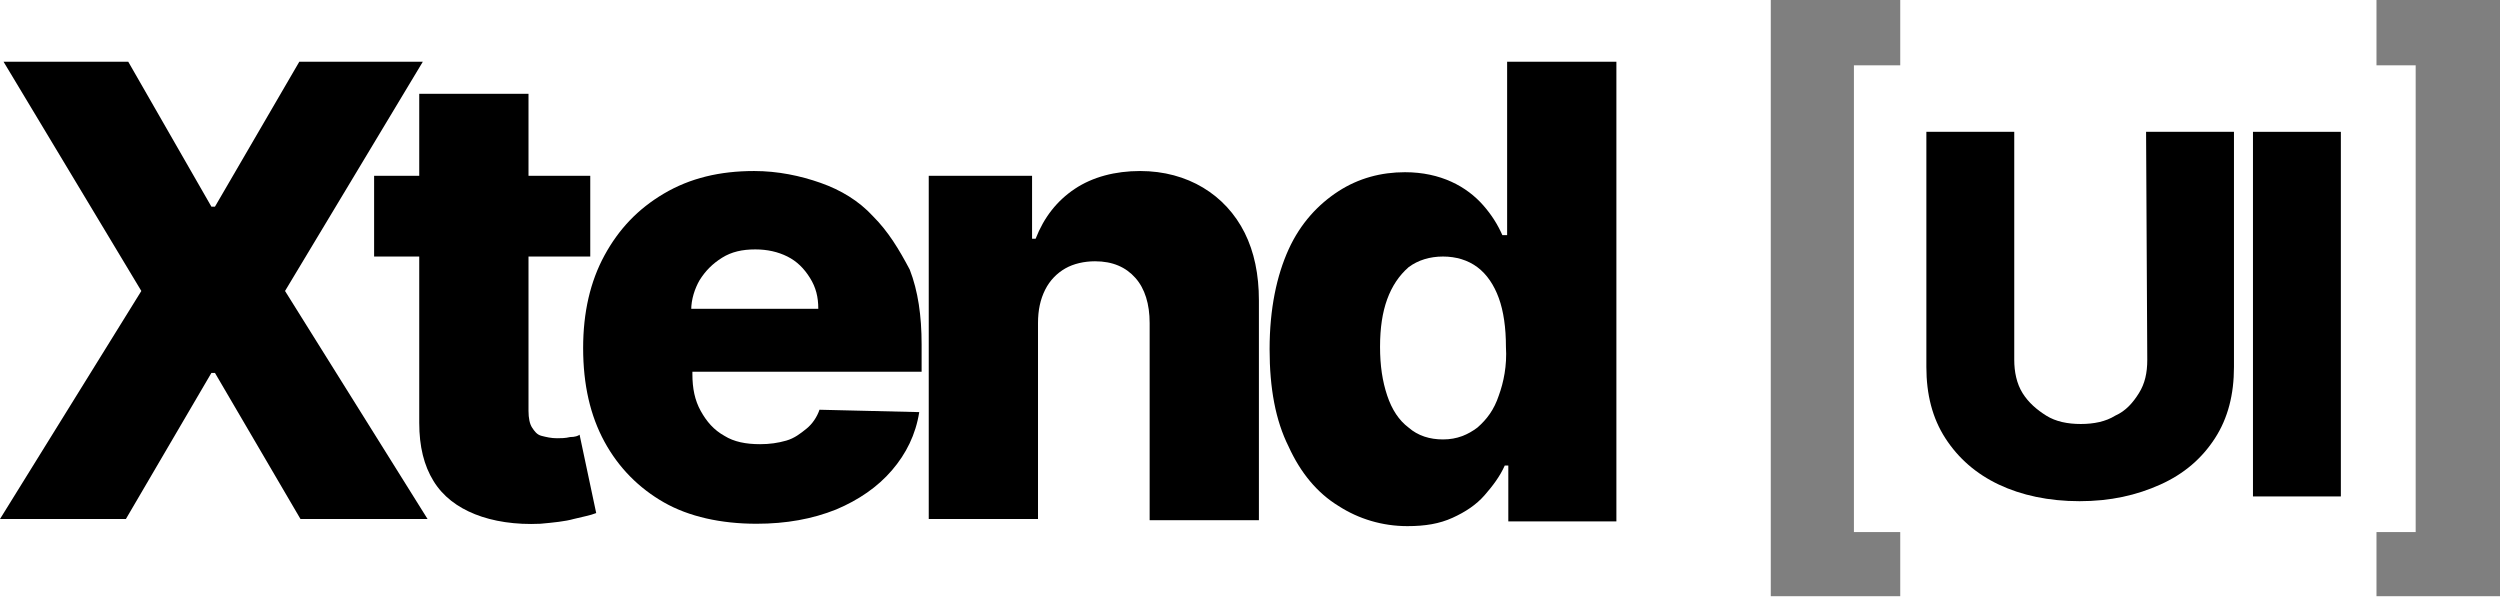
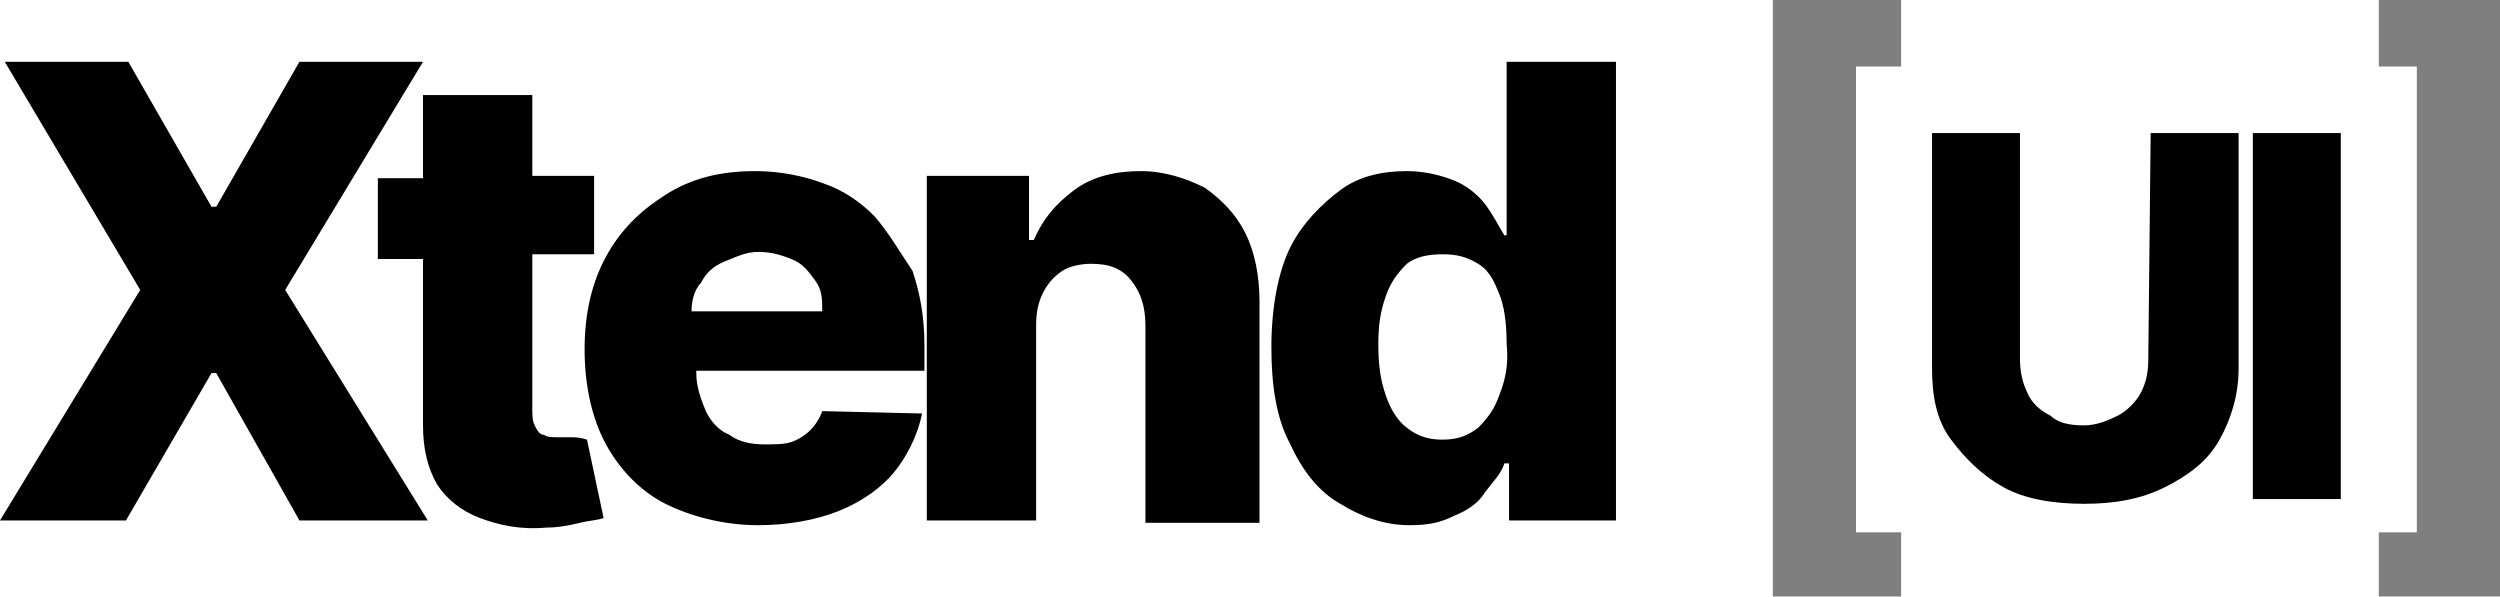
- <svg xmlns="http://www.w3.org/2000/svg" version="1.1" id="Layer_1" x="0px" y="0px" viewBox="0 0 210.5 50.2" style="enable-background:new 0 0 210.5 50.2;" xml:space="preserve">
+ <svg xmlns="http://www.w3.org/2000/svg" version="1.1" id="Layer_1" x="0px" y="0px" viewBox="0 0 105.2 25.1" style="enable-background:new 0 0 105.2 25.1;" xml:space="preserve">
  <style type="text/css">
	.st0{opacity:0.5;enable-background:new    ;}
</style>
-   <polygon class="st0" points="149.1,50.2 160,50.2 160,44.8 156.1,44.8 156.1,5.5 160,5.5 160,0 149.1,0 " />
-   <polygon class="st0" points="200.1,0 200.1,5.5 203.4,5.5 203.4,44.8 200.1,44.8 200.1,50.2 210.5,50.2 210.5,0 " />
+   <polygon class="st0" points="74.6,25.1 80,25.1 80,22.4 78.1,22.4 78.1,2.8 80,2.8 80,0 74.6,0 " />
+   <polygon class="st0" points="100.1,0 100.1,2.8 101.7,2.8 101.7,22.4 100.1,22.4 100.1,25.1 105.2,25.1 105.2,0 " />
  <g>
-     <polygon points="35.6,5.2 25.2,5.2 18.1,17.4 17.8,17.4 10.8,5.2 0.3,5.2 11.9,24.5 0,43.7 10.6,43.7 17.8,31.4 18.1,31.4    25.3,43.7 36,43.7 24,24.5  " />
-     <path d="M48,36.8c-0.4,0.1-0.8,0.1-1.1,0.1c-0.5,0-0.9-0.1-1.3-0.2c-0.4-0.1-0.6-0.4-0.8-0.7s-0.3-0.8-0.3-1.4v-13h5.2v-6.8h-5.2   V7.9h-9.2v6.9h-3.8v6.8h3.8v14c0,2,0.4,3.6,1.2,4.9c0.8,1.3,2,2.2,3.5,2.8s3.4,0.9,5.5,0.8c1.1-0.1,2.1-0.2,2.8-0.4   c0.8-0.2,1.4-0.3,1.9-0.5l-1.4-6.6C48.7,36.7,48.4,36.8,48,36.8z" />
-     <path d="M73.5,18.2c-1.2-1.3-2.7-2.2-4.4-2.8c-1.7-0.6-3.6-1-5.6-1c-2.9,0-5.4,0.6-7.6,1.9s-3.8,3-5,5.2s-1.8,4.8-1.8,7.8   c0,3.1,0.6,5.7,1.8,7.9s2.9,3.9,5,5.1s4.8,1.8,7.8,1.8c2.5,0,4.7-0.4,6.7-1.2c1.9-0.8,3.5-1.9,4.7-3.3s2-3,2.3-4.9L69,34.5   c-0.2,0.6-0.6,1.2-1.1,1.6c-0.5,0.4-1,0.8-1.7,1s-1.4,0.3-2.2,0.3c-1.2,0-2.2-0.2-3-0.7c-0.9-0.5-1.5-1.2-2-2.1   c-0.5-0.9-0.7-1.9-0.7-3.1v-0.2h19.3V29c0-2.4-0.3-4.5-1-6.3C75.7,21,74.8,19.5,73.5,18.2z M58.2,26.1c0-0.9,0.3-1.8,0.7-2.5   c0.5-0.8,1.1-1.4,1.9-1.9s1.7-0.7,2.8-0.7c1,0,1.9,0.2,2.7,0.6c0.8,0.4,1.4,1,1.9,1.8s0.7,1.6,0.7,2.6H58.2V26.1z" />
-     <path d="M101.3,15.8c-1.5-0.9-3.3-1.4-5.3-1.4c-2.1,0-4,0.5-5.5,1.5s-2.6,2.4-3.3,4.2h-0.3v-5.3h-8.7v28.9h9.2V27.2   c0-1.1,0.2-2,0.6-2.8s1-1.4,1.7-1.8s1.6-0.6,2.5-0.6c1.5,0,2.6,0.5,3.4,1.4s1.2,2.2,1.2,3.8v16.6h9.2V25.3c0-2.2-0.4-4.1-1.2-5.7   C104,18,102.8,16.7,101.3,15.8z" />
-     <path d="M126.7,19.8h-0.2c-0.4-0.9-0.9-1.7-1.6-2.5c-0.7-0.8-1.6-1.5-2.7-2s-2.4-0.8-3.9-0.8c-2,0-3.9,0.5-5.6,1.6   s-3.2,2.7-4.2,4.9s-1.6,5-1.6,8.4c0,3.3,0.5,6,1.6,8.2c1,2.2,2.4,3.9,4.2,5c1.7,1.1,3.7,1.7,5.8,1.7c1.5,0,2.7-0.2,3.8-0.7   c1.1-0.5,2-1.1,2.7-1.9c0.7-0.8,1.3-1.6,1.7-2.5h0.3v4.7h9.1V5.2h-9.2v14.6H126.7z M126.2,33.3c-0.4,1.2-1,2-1.8,2.7   c-0.8,0.6-1.7,1-2.9,1c-1.1,0-2.1-0.3-2.9-1c-0.8-0.6-1.4-1.5-1.8-2.7s-0.6-2.5-0.6-4.1s0.2-2.9,0.6-4s1-2,1.8-2.7   c0.8-0.6,1.8-0.9,2.9-0.9s2.1,0.3,2.9,0.9s1.4,1.5,1.8,2.6s0.6,2.5,0.6,4.1C126.9,30.8,126.6,32.2,126.2,33.3z" />
-     <path d="M180.8,30.3c0,1.1-0.2,2-0.7,2.8s-1.1,1.5-2,1.9c-0.8,0.5-1.8,0.7-2.9,0.7c-1.1,0-2.1-0.2-2.9-0.7c-0.8-0.5-1.5-1.1-2-1.9   c-0.5-0.8-0.7-1.8-0.7-2.8V11.1h-7.4v19.8c0,2.3,0.5,4.3,1.6,6s2.6,3,4.5,3.9s4.2,1.4,6.8,1.4s4.8-0.5,6.8-1.4s3.5-2.2,4.6-3.9   s1.6-3.7,1.6-6V11.1h-7.4L180.8,30.3L180.8,30.3z" />
-     <rect x="189.7" y="11.1" width="7.4" height="30.7" />
+     <polygon points="17.8,2.6 12.6,2.6 9.1,8.7 8.9,8.7 5.4,2.6 0.2,2.6 5.9,12.2 0,21.9 5.3,21.9 8.9,15.7 9.1,15.7 12.6,21.9    18,21.9 12,12.2  " />
+     <path d="M24,18.4c-0.2,0-0.4,0-0.5,0c-0.2,0-0.5,0-0.6-0.1c-0.2,0-0.3-0.2-0.4-0.4s-0.1-0.4-0.1-0.7v-6.5h2.6V7.4h-2.6V4h-4.6v3.5   h-1.9v3.4h1.9v7c0,1,0.2,1.8,0.6,2.5c0.4,0.6,1,1.1,1.8,1.4s1.7,0.5,2.8,0.4c0.5,0,1-0.1,1.4-0.2c0.4-0.1,0.7-0.1,1-0.2l-0.7-3.3   C24.4,18.4,24.2,18.4,24,18.4z" />
+     <path d="M36.8,9.1c-0.6-0.6-1.3-1.1-2.2-1.4c-0.8-0.3-1.8-0.5-2.8-0.5c-1.5,0-2.7,0.3-3.8,1s-1.9,1.5-2.5,2.6s-0.9,2.4-0.9,3.9   c0,1.5,0.3,2.9,0.9,4s1.5,2,2.5,2.5s2.4,0.9,3.9,0.9c1.2,0,2.4-0.2,3.4-0.6c1-0.4,1.8-1,2.3-1.6s1-1.5,1.2-2.5l-4.2-0.1   c-0.1,0.3-0.3,0.6-0.5,0.8c-0.2,0.2-0.5,0.4-0.8,0.5s-0.7,0.1-1.1,0.1c-0.6,0-1.1-0.1-1.5-0.4c-0.5-0.2-0.8-0.6-1-1   c-0.2-0.5-0.4-1-0.4-1.6v-0.1h9.6v-1.1c0-1.2-0.2-2.2-0.5-3.1C37.8,10.5,37.4,9.8,36.8,9.1z M29.1,13.1c0-0.4,0.1-0.9,0.4-1.2   c0.2-0.4,0.5-0.7,1-0.9s0.9-0.4,1.4-0.4c0.5,0,0.9,0.1,1.4,0.3s0.7,0.5,1,0.9s0.3,0.8,0.3,1.3L29.1,13.1L29.1,13.1z" />
+     <path d="M50.7,7.9C49.9,7.5,49,7.2,48,7.2c-1,0-2,0.2-2.8,0.8s-1.3,1.2-1.7,2.1h-0.2V7.4h-4.3v14.5h4.6v-8.2c0-0.6,0.1-1,0.3-1.4   s0.5-0.7,0.8-0.9s0.8-0.3,1.2-0.3c0.8,0,1.3,0.2,1.7,0.7s0.6,1.1,0.6,1.9v8.3H53v-9.3c0-1.1-0.2-2.1-0.6-2.9   C52,9,51.4,8.4,50.7,7.9z" />
+     <path d="M63.3,9.9L63.3,9.9C63,9.4,62.8,9,62.5,8.6s-0.8-0.8-1.3-1s-1.2-0.4-2-0.4c-1,0-2,0.2-2.8,0.8s-1.6,1.4-2.1,2.4   s-0.8,2.5-0.8,4.2c0,1.6,0.2,3,0.8,4.1c0.5,1.1,1.2,2,2.1,2.5c0.8,0.5,1.8,0.9,2.9,0.9c0.8,0,1.3-0.1,1.9-0.4c0.5-0.2,1-0.5,1.3-1   c0.3-0.4,0.7-0.8,0.8-1.2h0.2v2.4h4.5V2.6h-4.6v7.3H63.3z M63.1,16.6c-0.2,0.6-0.5,1-0.9,1.4c-0.4,0.3-0.8,0.5-1.5,0.5   c-0.5,0-1-0.1-1.5-0.5c-0.4-0.3-0.7-0.8-0.9-1.4s-0.3-1.2-0.3-2.1s0.1-1.4,0.3-2s0.5-1,0.9-1.4c0.4-0.3,0.9-0.4,1.5-0.4   s1,0.1,1.5,0.4s0.7,0.8,0.9,1.3s0.3,1.2,0.3,2.1C63.5,15.4,63.3,16.1,63.1,16.6z" />
+     <path d="M90.4,15.1c0,0.6-0.1,1-0.3,1.4s-0.6,0.8-1,1c-0.4,0.2-0.9,0.4-1.4,0.4c-0.6,0-1.1-0.1-1.4-0.4c-0.4-0.2-0.8-0.5-1-1   c-0.2-0.4-0.3-0.9-0.3-1.4V5.6h-3.7v9.9c0,1.2,0.2,2.2,0.8,3s1.3,1.5,2.2,2s2.1,0.7,3.4,0.7s2.4-0.2,3.4-0.7s1.8-1.1,2.3-2   s0.8-1.9,0.8-3V5.6h-3.7L90.4,15.1L90.4,15.1z" />
+     <rect x="94.8" y="5.6" width="3.7" height="15.4" />
  </g>
</svg>
